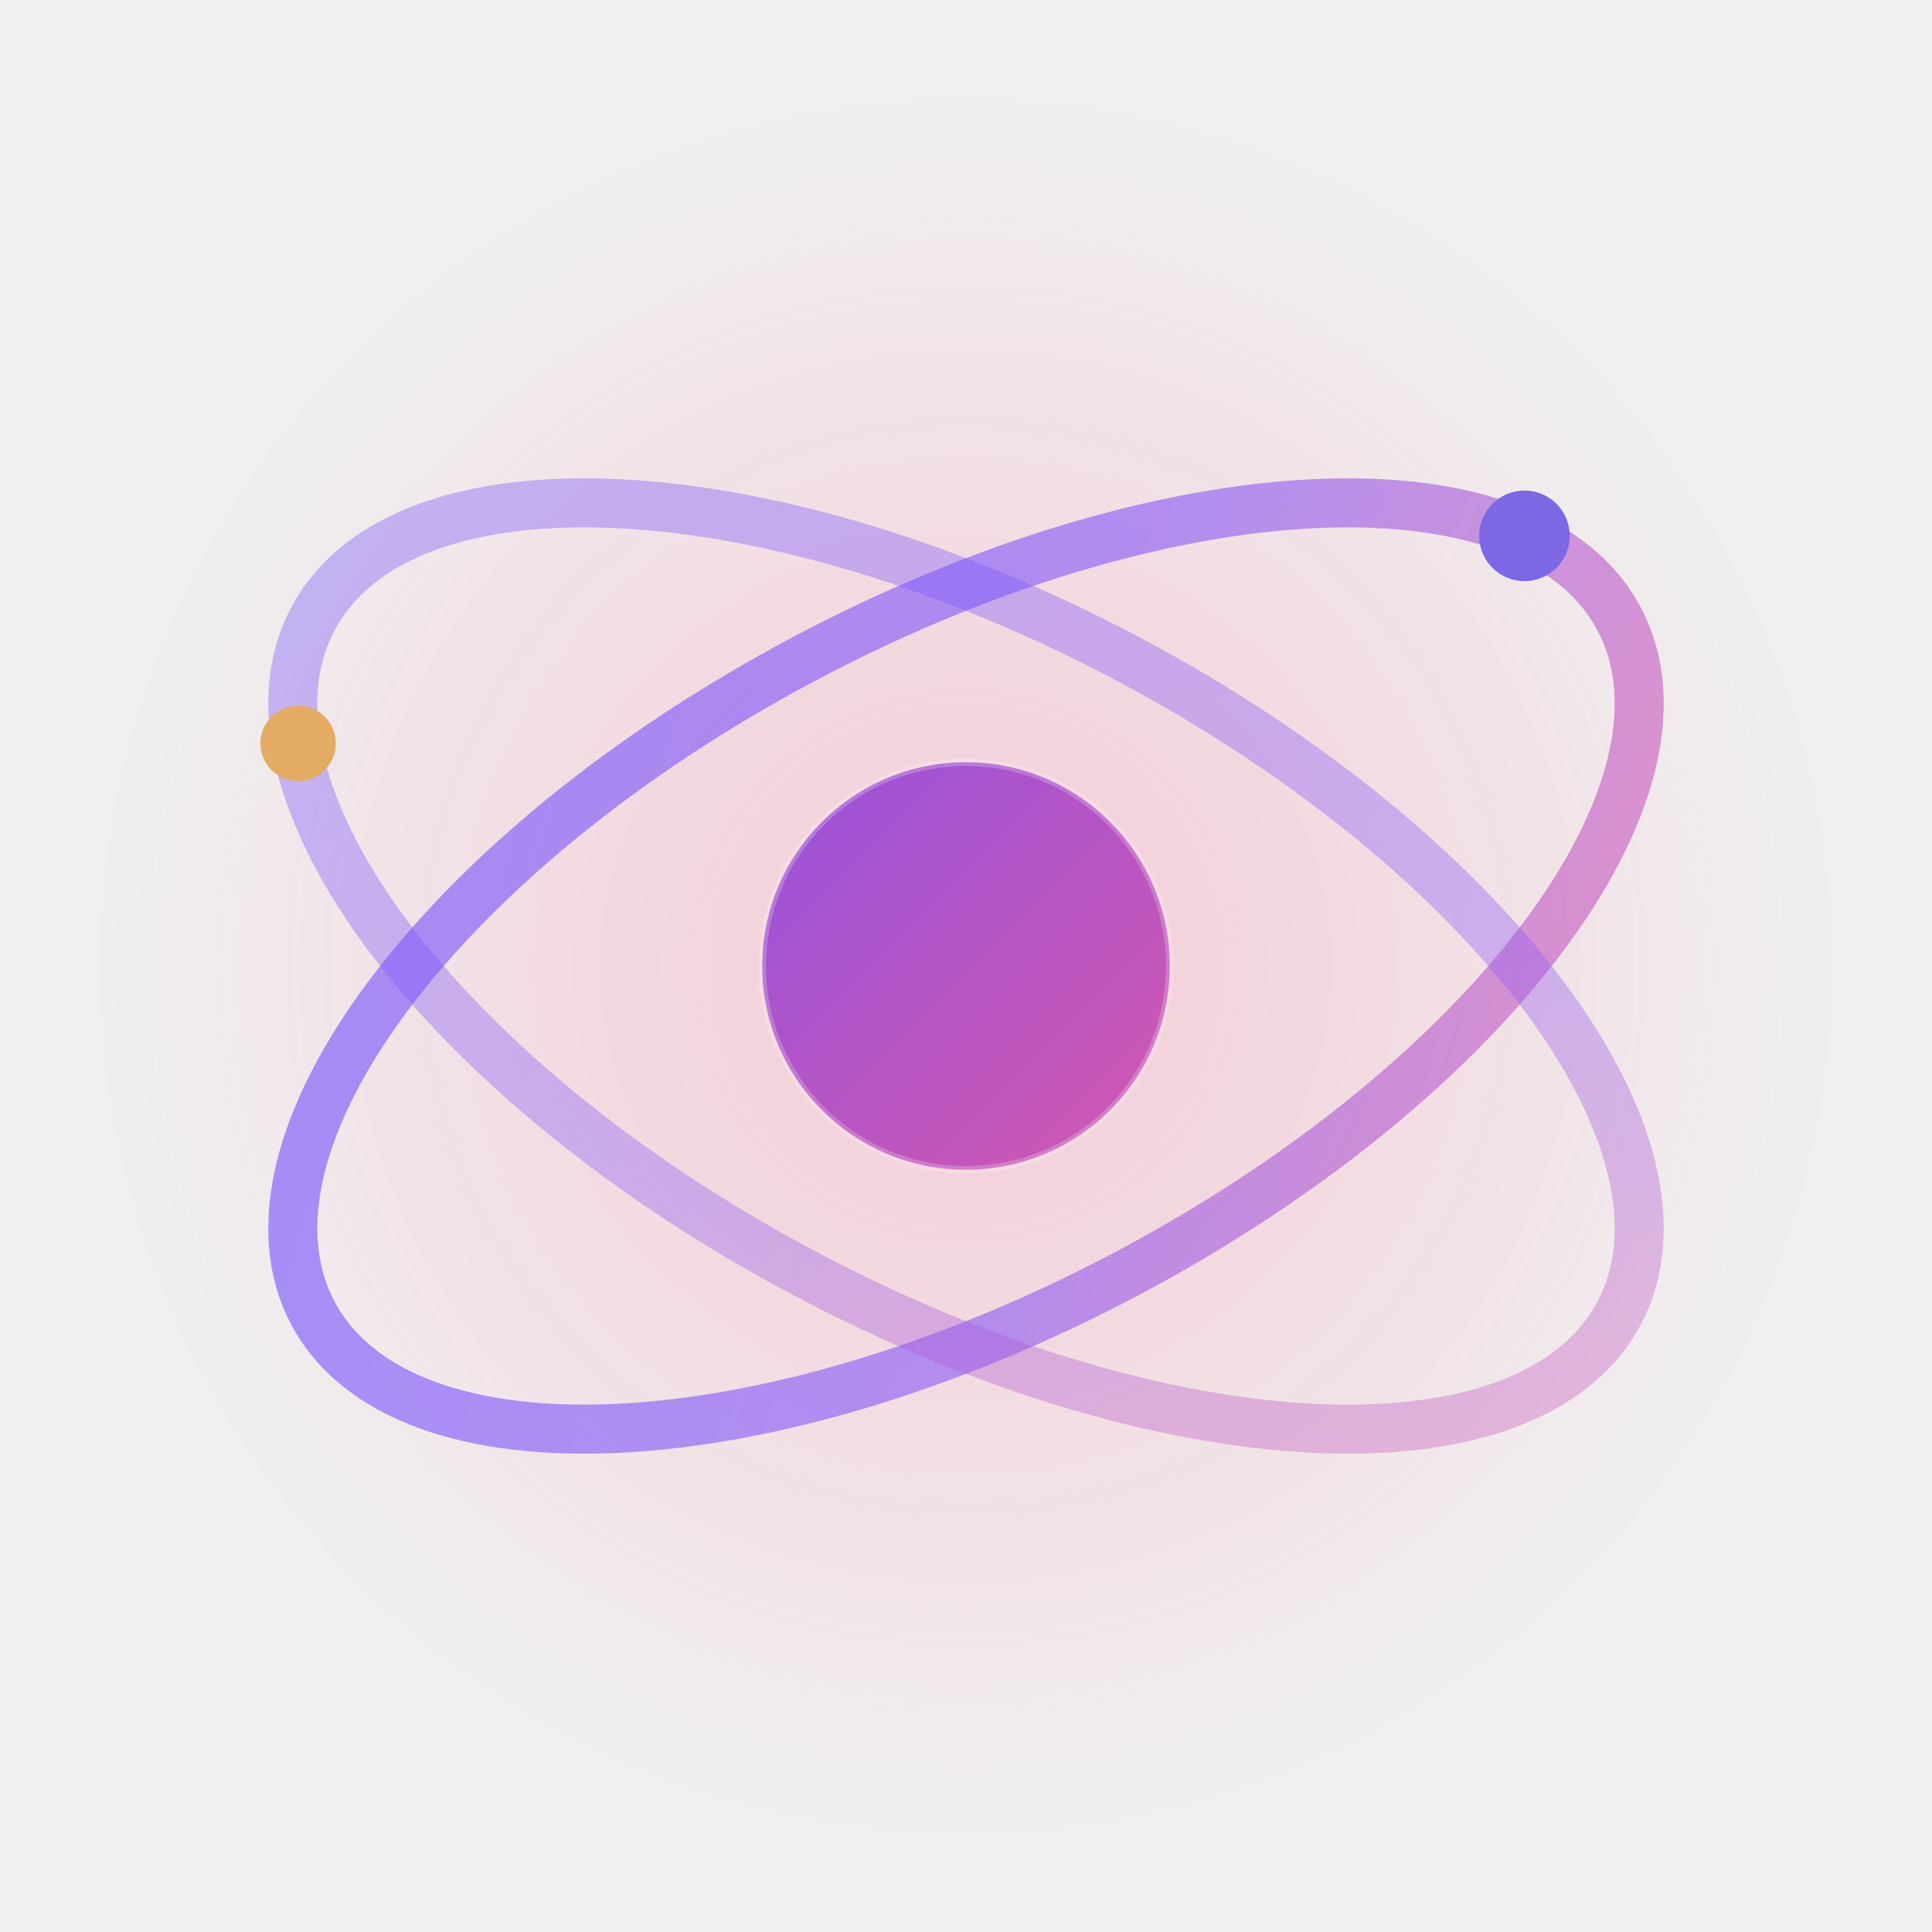
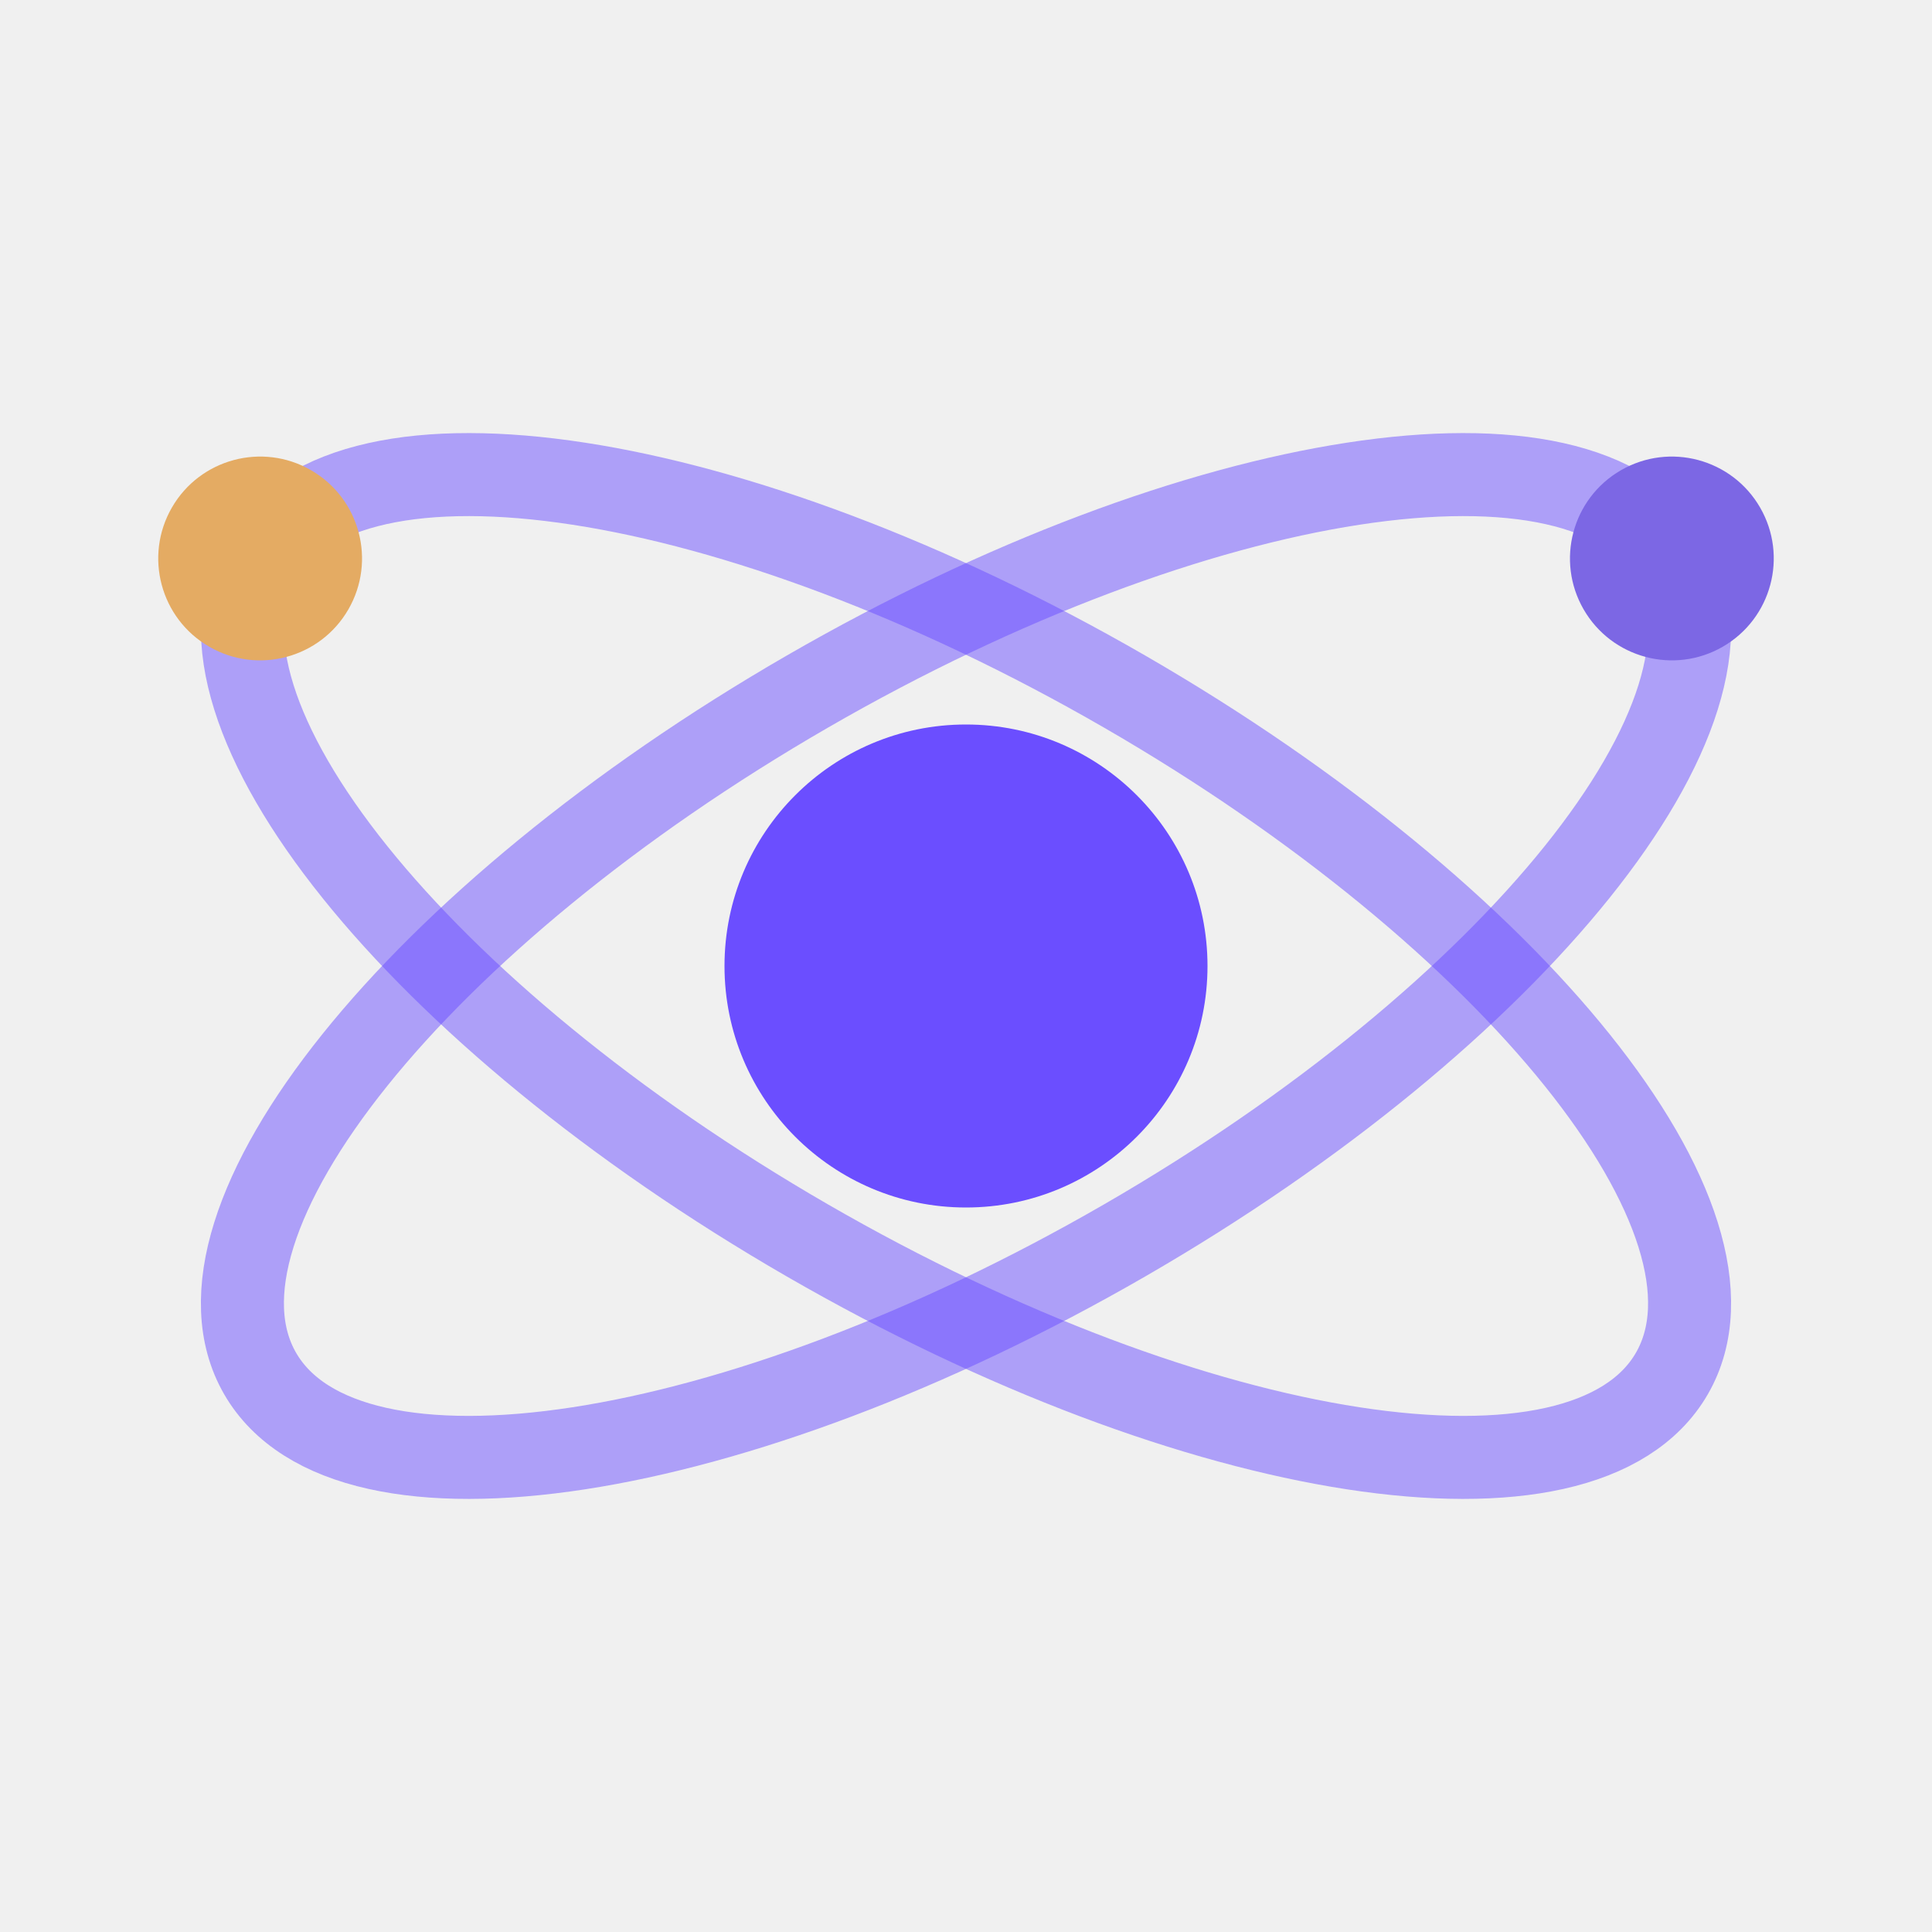
<svg xmlns="http://www.w3.org/2000/svg" viewBox="0 0 512 512" width="512" height="512" role="img" aria-labelledby="logoTitle logoDesc">
-   <defs>
-     <linearGradient id="core" x1="120" y1="120" x2="392" y2="392" gradientUnits="userSpaceOnUse">
-       <stop offset="0" stop-color="#6b4eff" />
-       <stop offset="1" stop-color="#ff5c8a" />
-     </linearGradient>
-     <linearGradient id="orbit" x1="60" y1="60" x2="452" y2="452" gradientUnits="userSpaceOnUse">
-       <stop offset="0" stop-color="#6b4eff" />
-       <stop offset="0.55" stop-color="#8b5cf6" />
-       <stop offset="1" stop-color="#ff5c8a" />
-     </linearGradient>
-     <radialGradient id="glow" cx="0.5" cy="0.5" r="0.5">
-       <stop offset="0" stop-color="#ff5c8a" stop-opacity="0.26" />
-       <stop offset="1" stop-color="#ff5c8a" stop-opacity="0" />
-     </radialGradient>
-   </defs>
-   <circle cx="256" cy="256" r="230" fill="url(#glow)" />
-   <g fill="none" stroke="url(#orbit)" stroke-linecap="round">
-     <ellipse cx="256" cy="256" rx="196" ry="92" transform="rotate(-28 256 256)" stroke-width="13" opacity="0.62" />
-     <ellipse cx="256" cy="256" rx="196" ry="92" transform="rotate(28 256 256)" stroke-width="13" opacity="0.38" />
+   <g transform="rotate(30 256 256)">
+     <ellipse cx="256" cy="256" rx="216" ry="84" fill="none" stroke="#6b4eff" stroke-opacity="0.5" stroke-width="22" stroke-linecap="round" />
+     <circle cx="40" cy="256" r="27" fill="#e4ab63" />
  </g>
-   <circle cx="404" cy="142" r="12" fill="#7c67e4" />
-   <circle cx="79" cy="197" r="10" fill="#e4ab63" />
-   <circle cx="256" cy="256" r="54" fill="url(#core)" />
-   <circle cx="256" cy="256" r="54" fill="none" stroke="#ffffff" stroke-opacity="0.22" stroke-width="2" />
+   <g transform="rotate(-30 256 256)">
+     <ellipse cx="256" cy="256" rx="216" ry="84" fill="none" stroke="#6b4eff" stroke-opacity="0.5" stroke-width="22" stroke-linecap="round" />
+     <circle cx="472" cy="256" r="27" fill="#7c67e4" />
+   </g>
+   <circle cx="256" cy="256" r="64" fill="#6b4eff" />
</svg>
